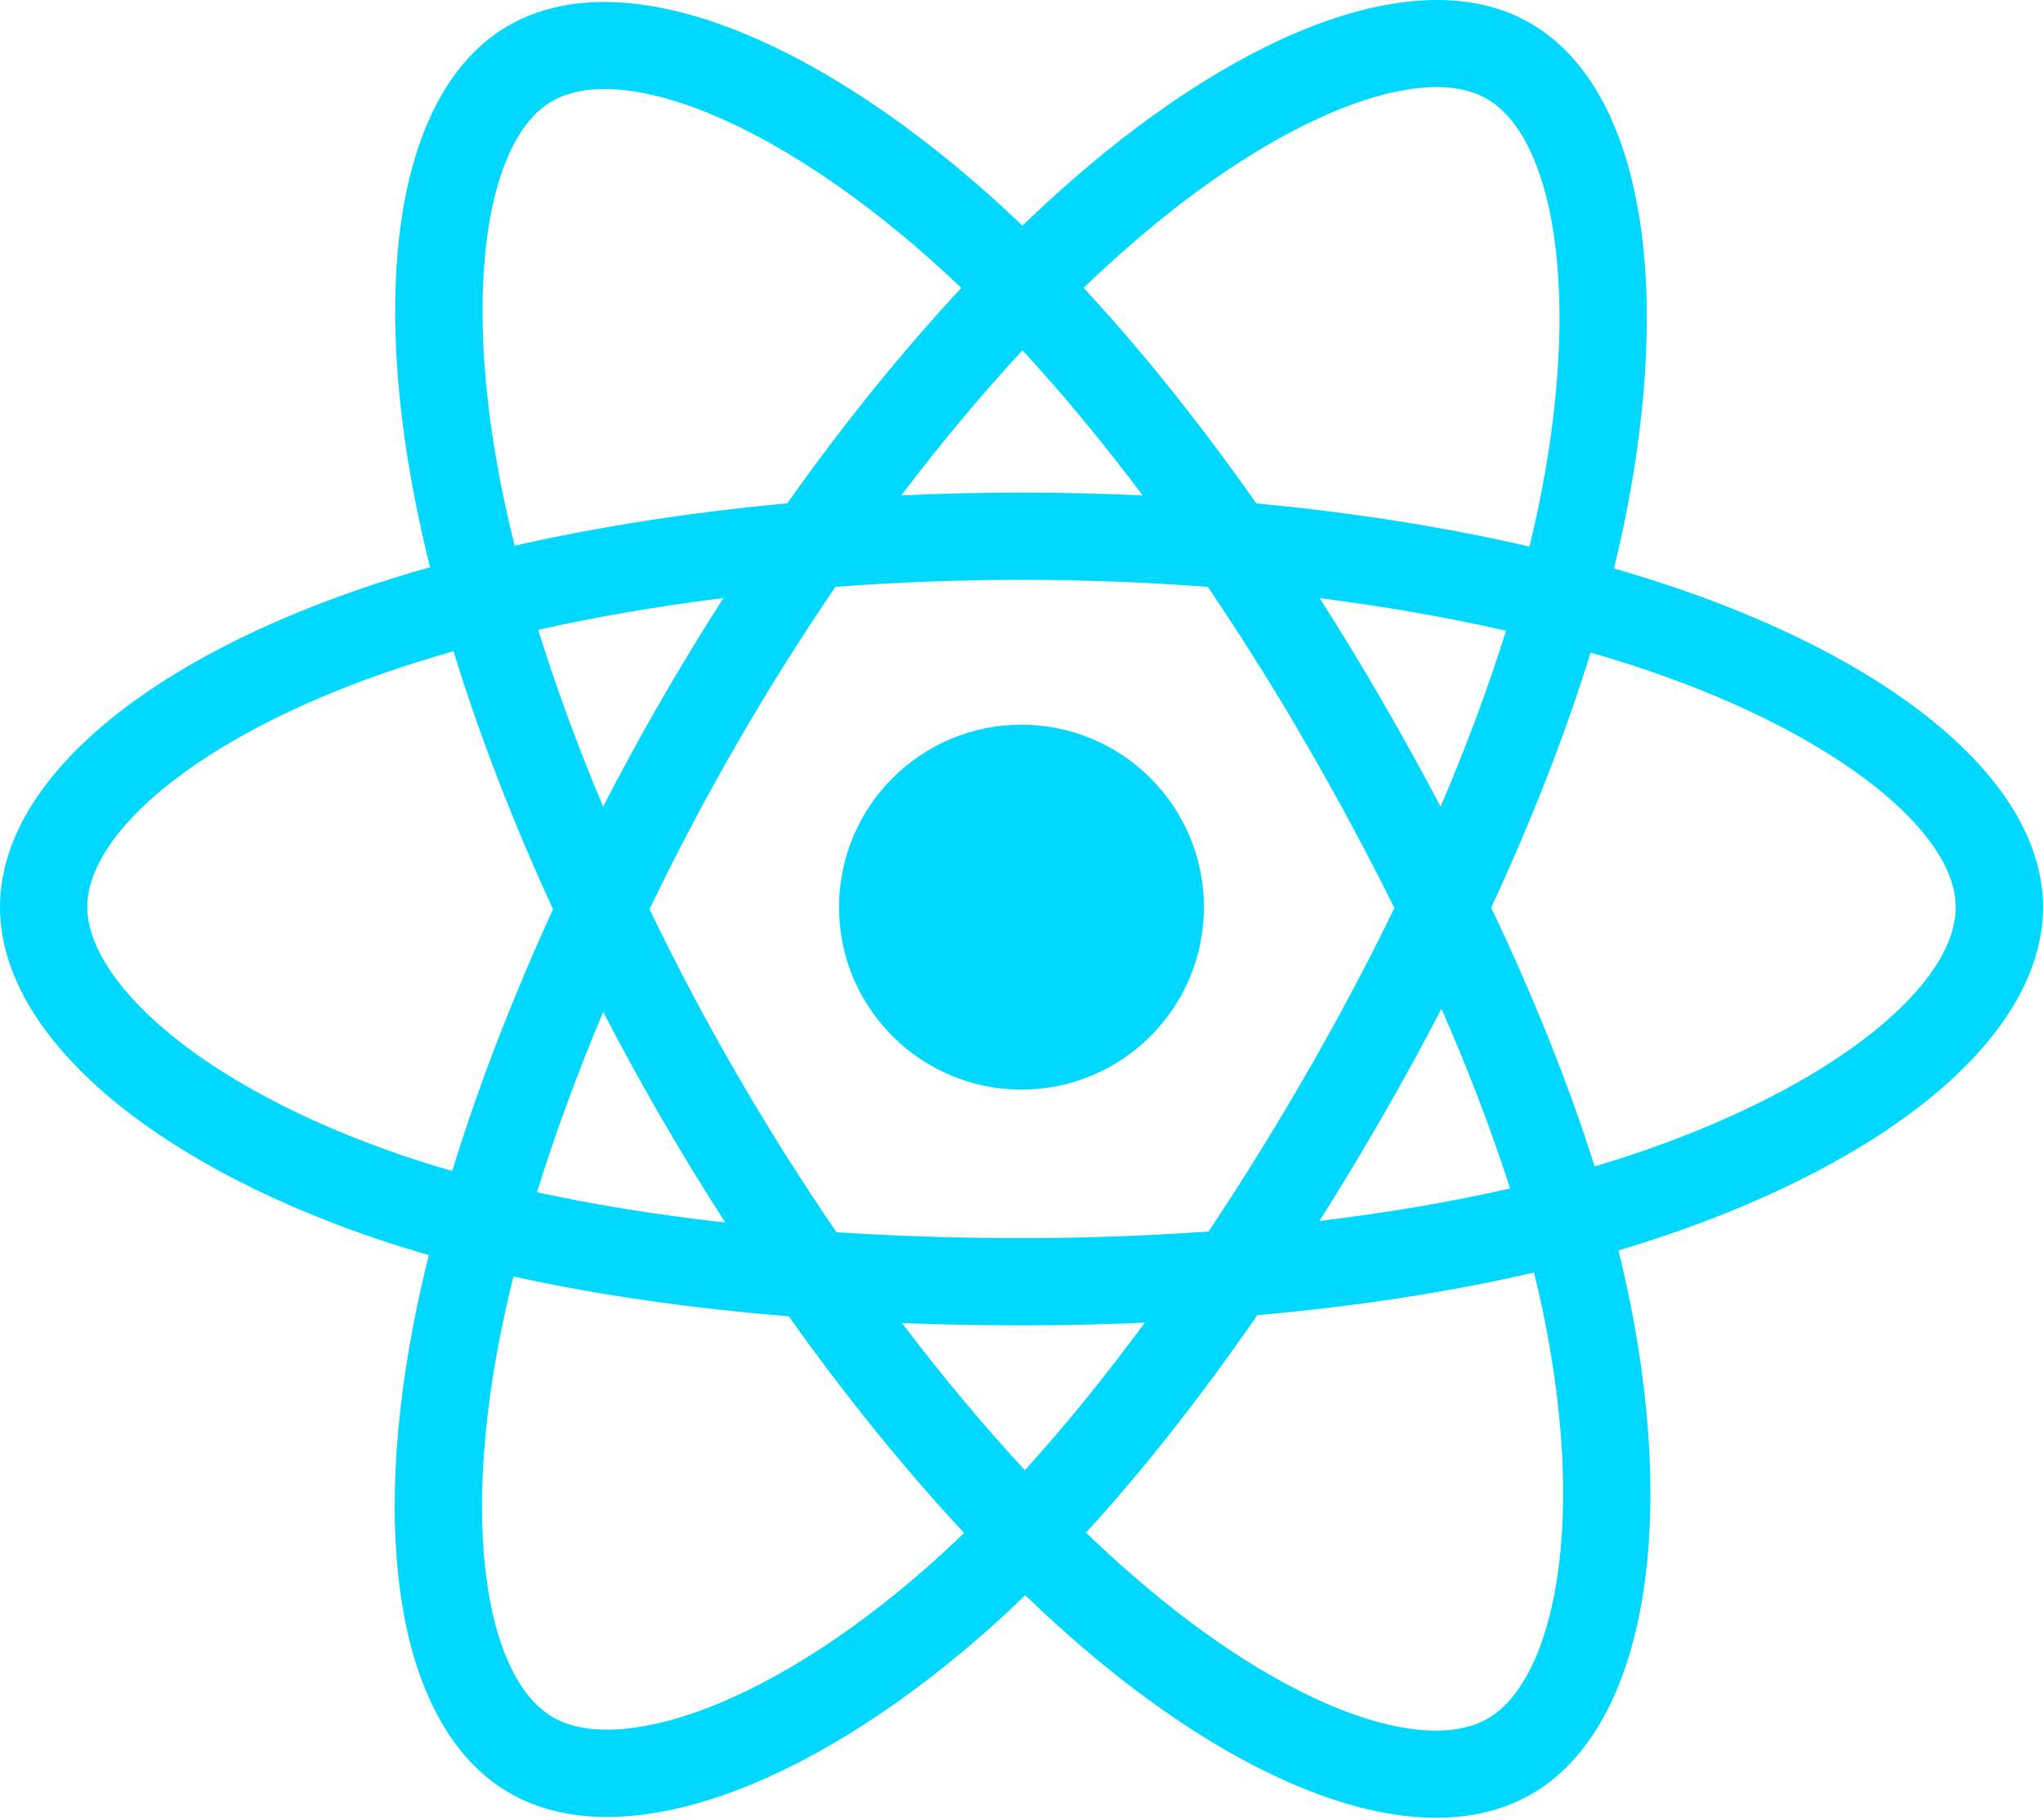
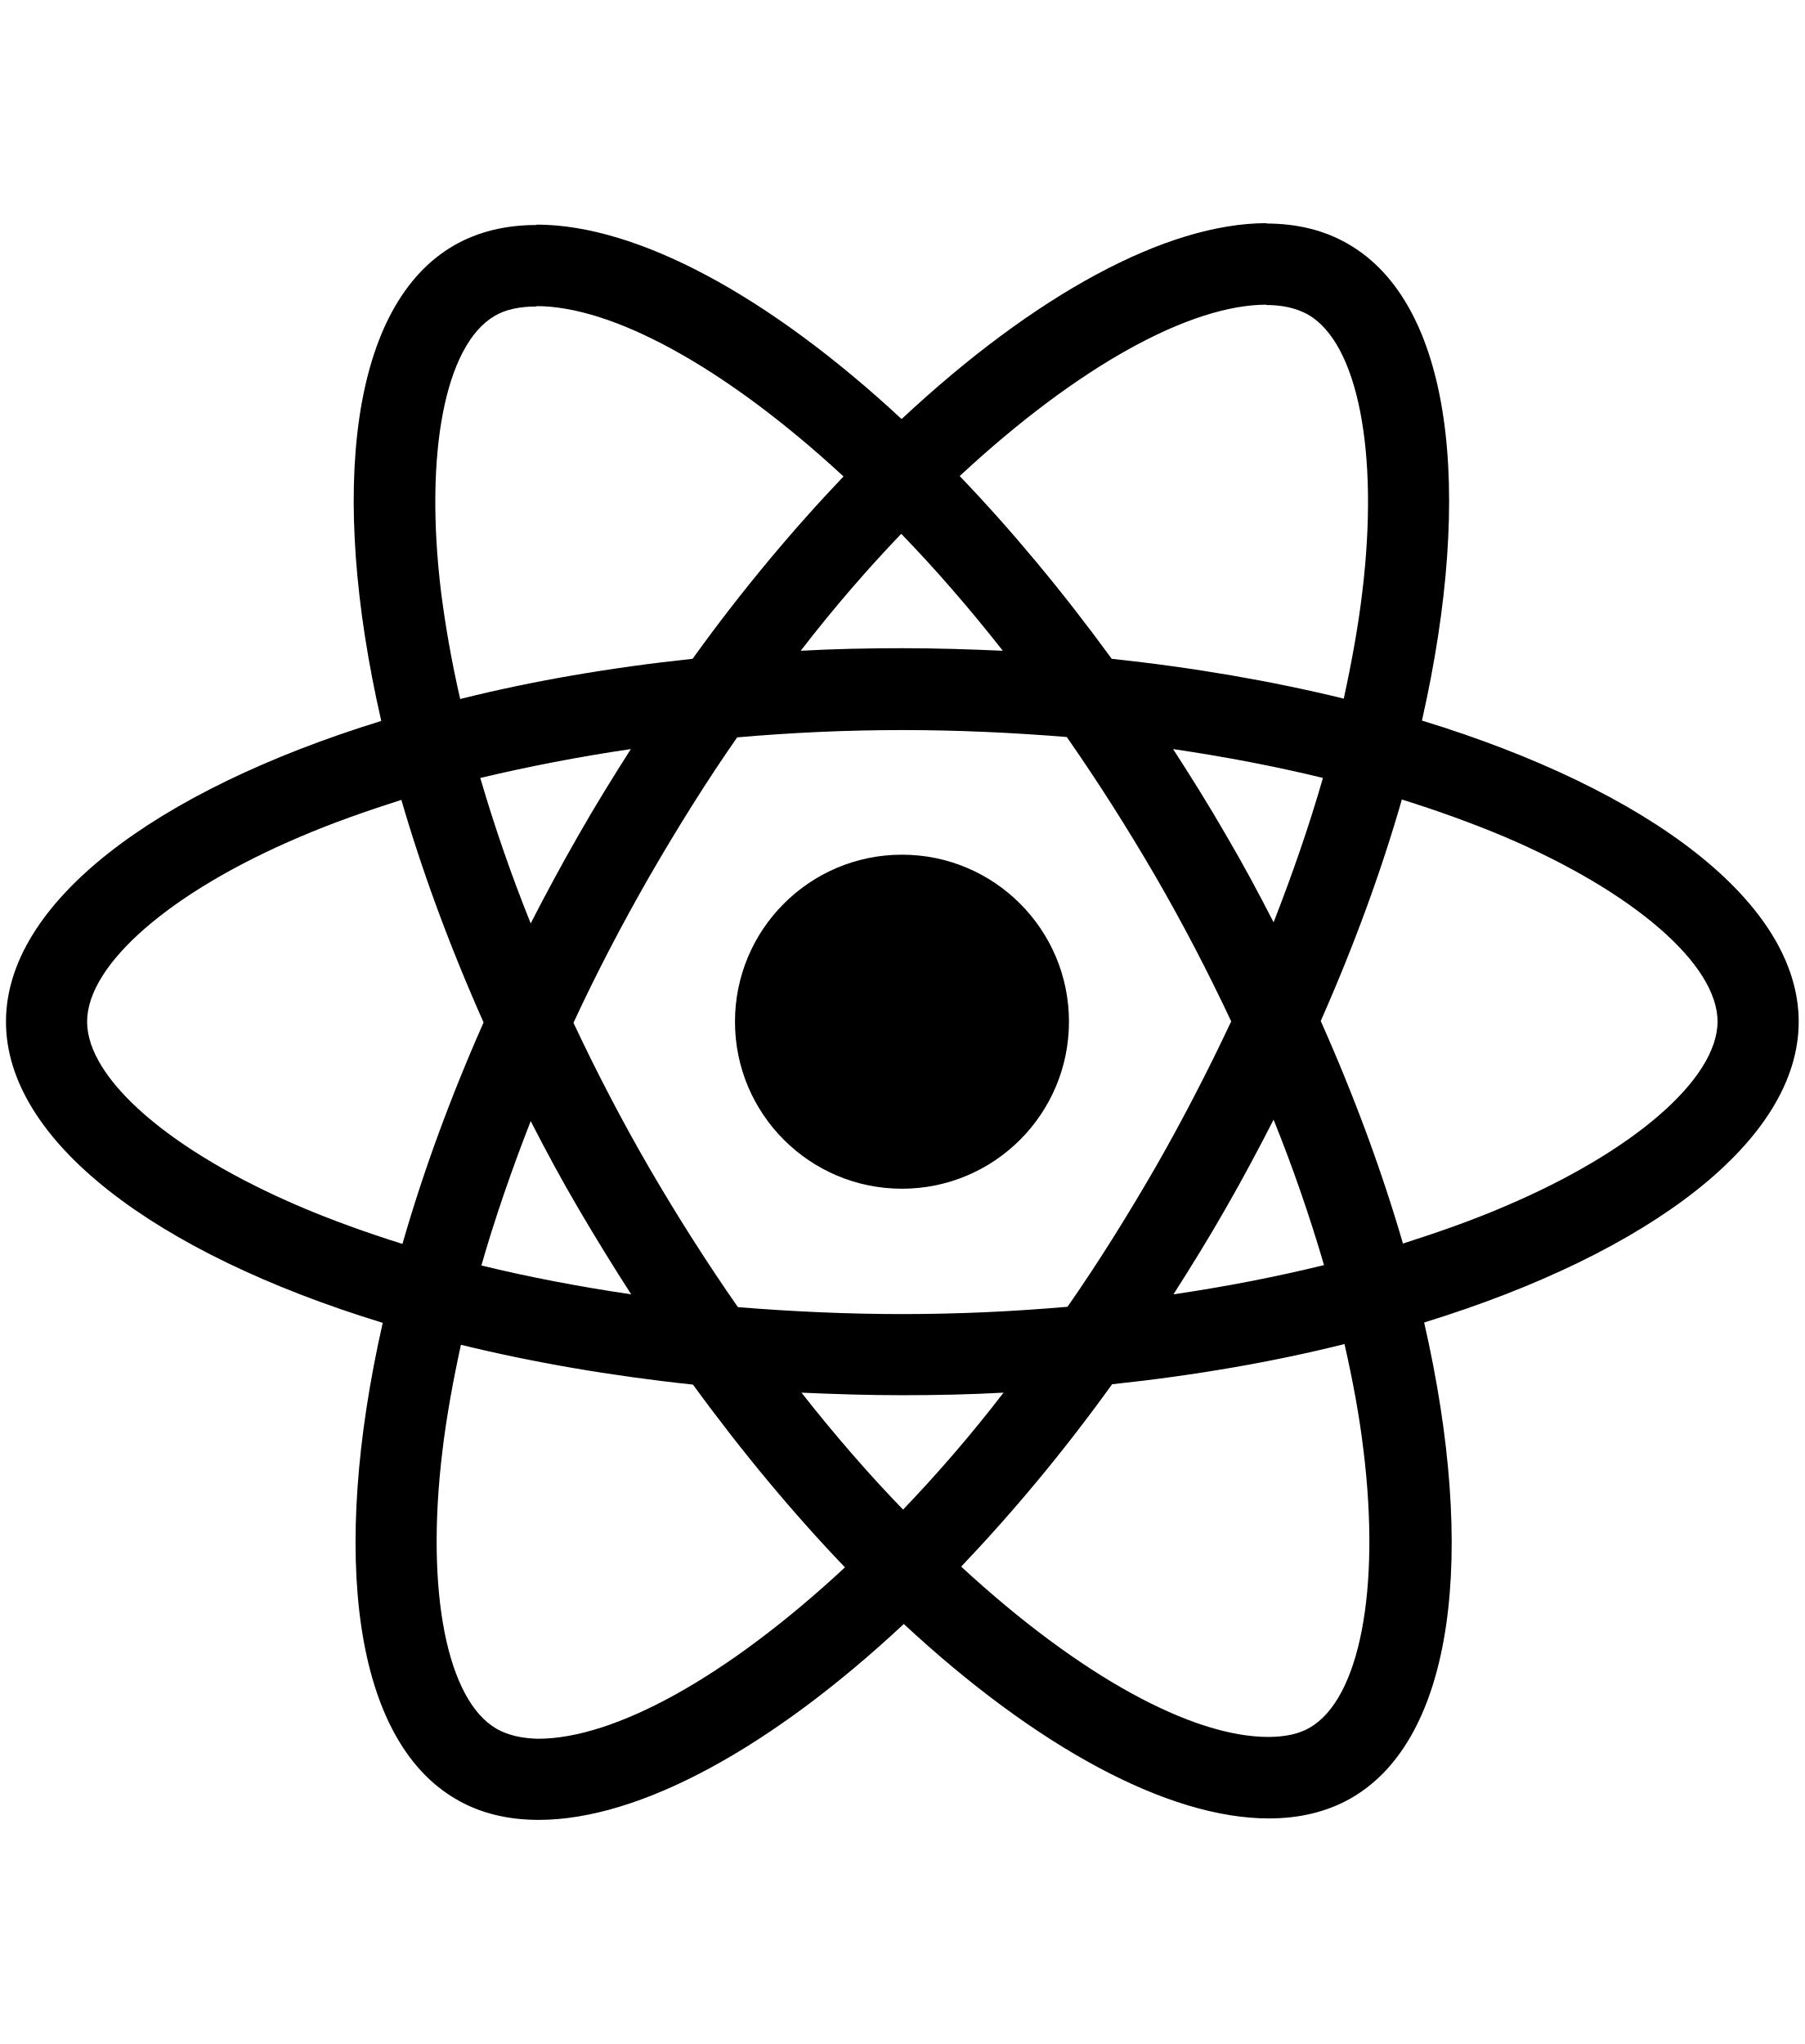
- <svg xmlns="http://www.w3.org/2000/svg" aria-hidden="true" role="img" class="iconify iconify--logos" width="35.93" height="32" preserveAspectRatio="xMidYMid meet" viewBox="0 0 256 228">
-   <path fill="#00D8FF" d="M210.483 73.824a171.49 171.49 0 0 0-8.24-2.597c.465-1.9.893-3.777 1.273-5.621c6.238-30.281 2.16-54.676-11.769-62.708c-13.355-7.7-35.196.329-57.254 19.526a171.23 171.23 0 0 0-6.375 5.848a155.866 155.866 0 0 0-4.241-3.917C100.759 3.829 77.587-4.822 63.673 3.233C50.33 10.957 46.379 33.89 51.995 62.588a170.974 170.974 0 0 0 1.892 8.48c-3.28.932-6.445 1.924-9.474 2.98C17.309 83.498 0 98.307 0 113.668c0 15.865 18.582 31.778 46.812 41.427a145.52 145.52 0 0 0 6.921 2.165a167.467 167.467 0 0 0-2.01 9.138c-5.354 28.2-1.173 50.591 12.134 58.266c13.744 7.926 36.812-.22 59.273-19.855a145.567 145.567 0 0 0 5.342-4.923a168.064 168.064 0 0 0 6.92 6.314c21.758 18.722 43.246 26.282 56.54 18.586c13.731-7.949 18.194-32.003 12.4-61.268a145.016 145.016 0 0 0-1.535-6.842c1.62-.48 3.21-.974 4.76-1.488c29.348-9.723 48.443-25.443 48.443-41.52c0-15.417-17.868-30.326-45.517-39.844Zm-6.365 70.984c-1.4.463-2.836.91-4.3 1.345c-3.24-10.257-7.612-21.163-12.963-32.432c5.106-11 9.31-21.767 12.459-31.957c2.619.758 5.16 1.557 7.61 2.4c23.69 8.156 38.14 20.213 38.14 29.504c0 9.896-15.606 22.743-40.946 31.14Zm-10.514 20.834c2.562 12.94 2.927 24.64 1.23 33.787c-1.524 8.219-4.59 13.698-8.382 15.893c-8.067 4.67-25.32-1.4-43.927-17.412a156.726 156.726 0 0 1-6.437-5.87c7.214-7.889 14.423-17.06 21.459-27.246c12.376-1.098 24.068-2.894 34.671-5.345a134.17 134.17 0 0 1 1.386 6.193ZM87.276 214.515c-7.882 2.783-14.16 2.863-17.955.675c-8.075-4.657-11.432-22.636-6.853-46.752a156.923 156.923 0 0 1 1.869-8.499c10.486 2.32 22.093 3.988 34.498 4.994c7.084 9.967 14.501 19.128 21.976 27.15a134.668 134.668 0 0 1-4.877 4.492c-9.933 8.682-19.886 14.842-28.658 17.94ZM50.35 144.747c-12.483-4.267-22.792-9.812-29.858-15.863c-6.35-5.437-9.555-10.836-9.555-15.216c0-9.322 13.897-21.212 37.076-29.293c2.813-.98 5.757-1.905 8.812-2.773c3.204 10.42 7.406 21.315 12.477 32.332c-5.137 11.18-9.399 22.249-12.634 32.792a134.718 134.718 0 0 1-6.318-1.979Zm12.378-84.26c-4.811-24.587-1.616-43.134 6.425-47.789c8.564-4.958 27.502 2.111 47.463 19.835a144.318 144.318 0 0 1 3.841 3.545c-7.438 7.987-14.787 17.08-21.808 26.988c-12.04 1.116-23.565 2.908-34.161 5.309a160.342 160.342 0 0 1-1.76-7.887Zm110.427 27.268a347.8 347.8 0 0 0-7.785-12.803c8.168 1.033 15.994 2.404 23.343 4.08c-2.206 7.072-4.956 14.465-8.193 22.045a381.151 381.151 0 0 0-7.365-13.322Zm-45.032-43.861c5.044 5.465 10.096 11.566 15.065 18.186a322.04 322.04 0 0 0-30.257-.006c4.974-6.559 10.069-12.652 15.192-18.18ZM82.802 87.83a323.167 323.167 0 0 0-7.227 13.238c-3.184-7.553-5.909-14.98-8.134-22.152c7.304-1.634 15.093-2.97 23.209-3.984a321.524 321.524 0 0 0-7.848 12.897Zm8.081 65.352c-8.385-.936-16.291-2.203-23.593-3.793c2.26-7.3 5.045-14.885 8.298-22.6a321.187 321.187 0 0 0 7.257 13.246c2.594 4.48 5.28 8.868 8.038 13.147Zm37.542 31.03c-5.184-5.592-10.354-11.779-15.403-18.433c4.902.192 9.899.29 14.978.29c5.218 0 10.376-.117 15.453-.343c-4.985 6.774-10.018 12.97-15.028 18.486Zm52.198-57.817c3.422 7.8 6.306 15.345 8.596 22.52c-7.422 1.694-15.436 3.058-23.88 4.071a382.417 382.417 0 0 0 7.859-13.026a347.403 347.403 0 0 0 7.425-13.565Zm-16.898 8.101a358.557 358.557 0 0 1-12.281 19.815a329.4 329.4 0 0 1-23.444.823c-7.967 0-15.716-.248-23.178-.732a310.202 310.202 0 0 1-12.513-19.846h.001a307.41 307.41 0 0 1-10.923-20.627a310.278 310.278 0 0 1 10.89-20.637l-.001.001a307.318 307.318 0 0 1 12.413-19.761c7.613-.576 15.42-.876 23.31-.876H128c7.926 0 15.743.303 23.354.883a329.357 329.357 0 0 1 12.335 19.695a358.489 358.489 0 0 1 11.036 20.54a329.472 329.472 0 0 1-11 20.722Zm22.56-122.124c8.572 4.944 11.906 24.881 6.52 51.026c-.344 1.668-.73 3.367-1.15 5.09c-10.622-2.452-22.155-4.275-34.23-5.408c-7.034-10.017-14.323-19.124-21.64-27.008a160.789 160.789 0 0 1 5.888-5.4c18.9-16.447 36.564-22.941 44.612-18.3ZM128 90.808c12.625 0 22.86 10.235 22.86 22.86s-10.235 22.86-22.86 22.86s-22.86-10.235-22.86-22.86s10.235-22.86 22.86-22.86Z" />
+ <svg xmlns="http://www.w3.org/2000/svg" width="151" height="171" viewBox="0 0 151 171" fill="currentColor">
+   <g clip-path="url(#clip0_72_242)">
+     <path d="M150.5 85.476C150.5 75.539 138.056 66.122 118.977 60.282C123.38 40.836 121.423 25.366 112.801 20.412C110.814 19.251 108.49 18.7 105.952 18.7V25.518C107.359 25.518 108.49 25.794 109.438 26.313C113.596 28.698 115.4 37.779 113.994 49.459C113.657 52.333 113.107 55.359 112.434 58.447C106.442 56.98 99.899 55.849 93.019 55.115C88.892 49.459 84.611 44.322 80.3 39.827C90.268 30.563 99.624 25.488 105.983 25.488V18.67C97.575 18.67 86.568 24.662 75.439 35.058C64.31 24.724 53.303 18.792 44.895 18.792V25.61C51.224 25.61 60.61 30.655 70.578 39.858C66.297 44.352 62.017 49.459 57.95 55.115C51.04 55.849 44.497 56.98 38.505 58.478C37.801 55.421 37.282 52.455 36.915 49.611C35.478 37.932 37.251 28.851 41.379 26.436C42.296 25.885 43.488 25.641 44.895 25.641V18.823C42.326 18.823 40.003 19.373 37.985 20.535C29.393 25.488 27.467 40.928 31.9 60.313C12.883 66.183 0.5 75.569 0.5 85.476C0.5 95.412 12.944 104.829 32.023 110.669C27.62 130.115 29.577 145.586 38.199 150.539C40.186 151.701 42.51 152.251 45.078 152.251C53.486 152.251 64.493 146.258 75.622 135.863C86.751 146.197 97.758 152.129 106.167 152.129C108.735 152.129 111.059 151.578 113.076 150.417C121.668 145.463 123.594 130.023 119.161 110.639C138.117 104.799 150.5 95.382 150.5 85.476ZM110.692 65.082C109.56 69.026 108.154 73.093 106.564 77.159C105.31 74.713 103.996 72.267 102.559 69.821C101.152 67.375 99.654 64.99 98.156 62.667C102.498 63.309 106.686 64.104 110.692 65.082ZM96.688 97.644C94.303 101.772 91.858 105.686 89.32 109.324C84.764 109.721 80.147 109.935 75.5 109.935C70.883 109.935 66.266 109.721 61.741 109.355C59.204 105.716 56.727 101.833 54.342 97.736C52.019 93.731 49.909 89.664 47.983 85.567C49.878 81.47 52.019 77.373 54.312 73.368C56.697 69.24 59.142 65.327 61.68 61.688C66.236 61.291 70.853 61.077 75.5 61.077C80.117 61.077 84.734 61.291 89.259 61.658C91.796 65.296 94.273 69.179 96.658 73.276C98.981 77.282 101.091 81.348 103.017 85.445C101.091 89.542 98.981 93.639 96.688 97.644ZM106.564 93.67C108.215 97.767 109.621 101.864 110.783 105.838C106.778 106.817 102.559 107.642 98.186 108.284C99.685 105.93 101.183 103.515 102.589 101.038C103.996 98.592 105.31 96.116 106.564 93.67ZM75.561 126.293C72.718 123.358 69.874 120.086 67.061 116.509C69.813 116.631 72.626 116.723 75.469 116.723C78.344 116.723 81.187 116.662 83.969 116.509C81.218 120.086 78.374 123.358 75.561 126.293ZM52.813 108.284C48.472 107.642 44.283 106.847 40.278 105.869C41.409 101.925 42.816 97.858 44.405 93.792C45.659 96.238 46.974 98.684 48.411 101.13C49.848 103.576 51.315 105.961 52.813 108.284ZM75.408 44.658C78.252 47.593 81.095 50.865 83.908 54.442C81.156 54.32 78.344 54.228 75.5 54.228C72.626 54.228 69.782 54.289 67 54.442C69.752 50.865 72.595 47.593 75.408 44.658ZM52.783 62.667C51.285 65.021 49.787 67.436 48.38 69.913C46.974 72.359 45.659 74.805 44.405 77.251C42.754 73.154 41.348 69.057 40.186 65.082C44.191 64.134 48.411 63.309 52.783 62.667ZM25.113 100.946C14.289 96.33 7.288 90.276 7.288 85.476C7.288 80.675 14.289 74.591 25.113 70.005C27.742 68.874 30.616 67.865 33.582 66.917C35.325 72.909 37.618 79.147 40.461 85.537C37.648 91.896 35.386 98.103 33.674 104.065C30.647 103.117 27.773 102.078 25.113 100.946ZM41.562 144.638C37.404 142.253 35.6 133.172 37.006 121.493C37.343 118.619 37.893 115.592 38.566 112.504C44.558 113.971 51.101 115.103 57.981 115.836C62.108 121.493 66.389 126.629 70.7 131.124C60.732 140.388 51.377 145.463 45.017 145.463C43.641 145.433 42.479 145.158 41.562 144.638ZM114.085 121.34C115.522 133.019 113.749 142.1 109.621 144.516C108.704 145.066 107.512 145.311 106.105 145.311C99.776 145.311 90.39 140.266 80.423 131.063C84.703 126.568 88.984 121.462 93.05 115.806C99.96 115.072 106.503 113.941 112.496 112.443C113.199 115.531 113.749 118.496 114.085 121.34ZM125.857 100.946C123.227 102.078 120.353 103.087 117.387 104.035C115.645 98.042 113.352 91.805 110.508 85.415C113.321 79.055 115.584 72.848 117.296 66.886C120.323 67.834 123.197 68.874 125.887 70.005C136.711 74.622 143.712 80.675 143.712 85.476C143.682 90.276 136.68 96.36 125.857 100.946Z" fill="currentColor" />
+     <path d="M75.469 99.448C83.186 99.448 89.442 93.192 89.442 85.476C89.442 77.759 83.186 71.503 75.469 71.503C67.752 71.503 61.497 77.759 61.497 85.476C61.497 93.192 67.752 99.448 75.469 99.448Z" fill="currentColor" />
+   </g>
+   <defs>
+     <clipPath id="clip0_72_242">
+       <rect width="150" height="170.921" fill="currentColor" transform="translate(0.5)" />
+     </clipPath>
+   </defs>
</svg>
